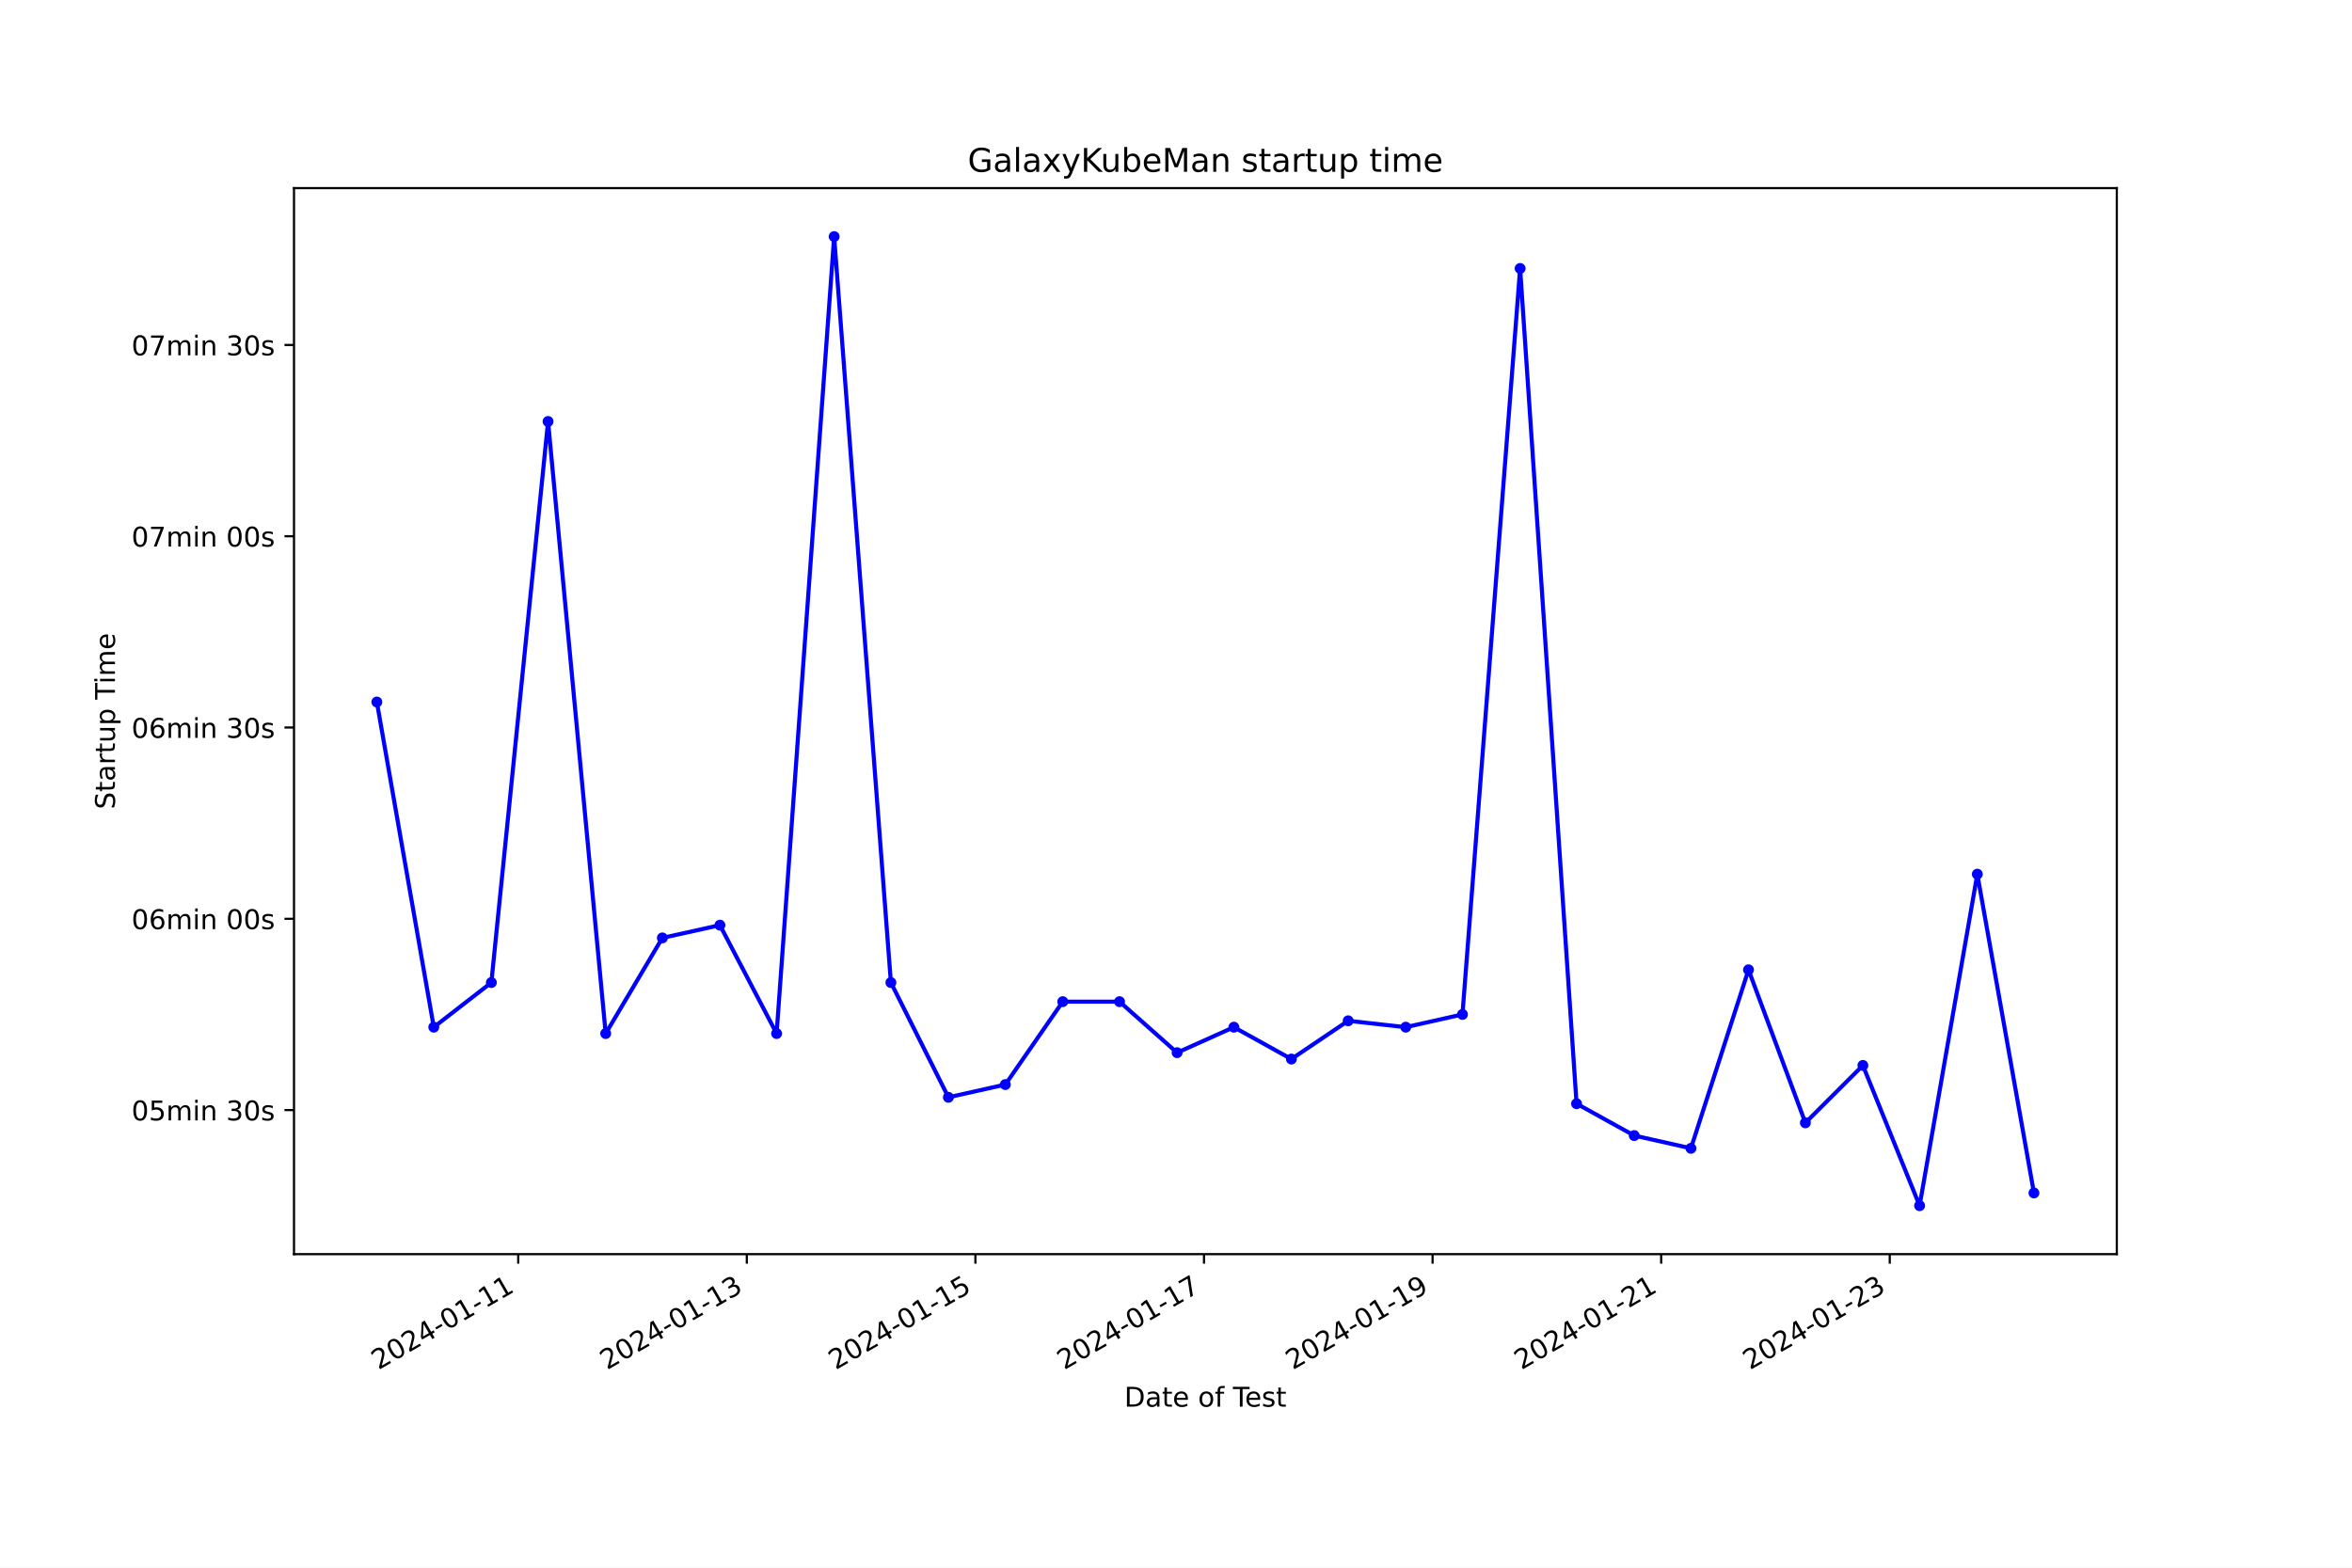
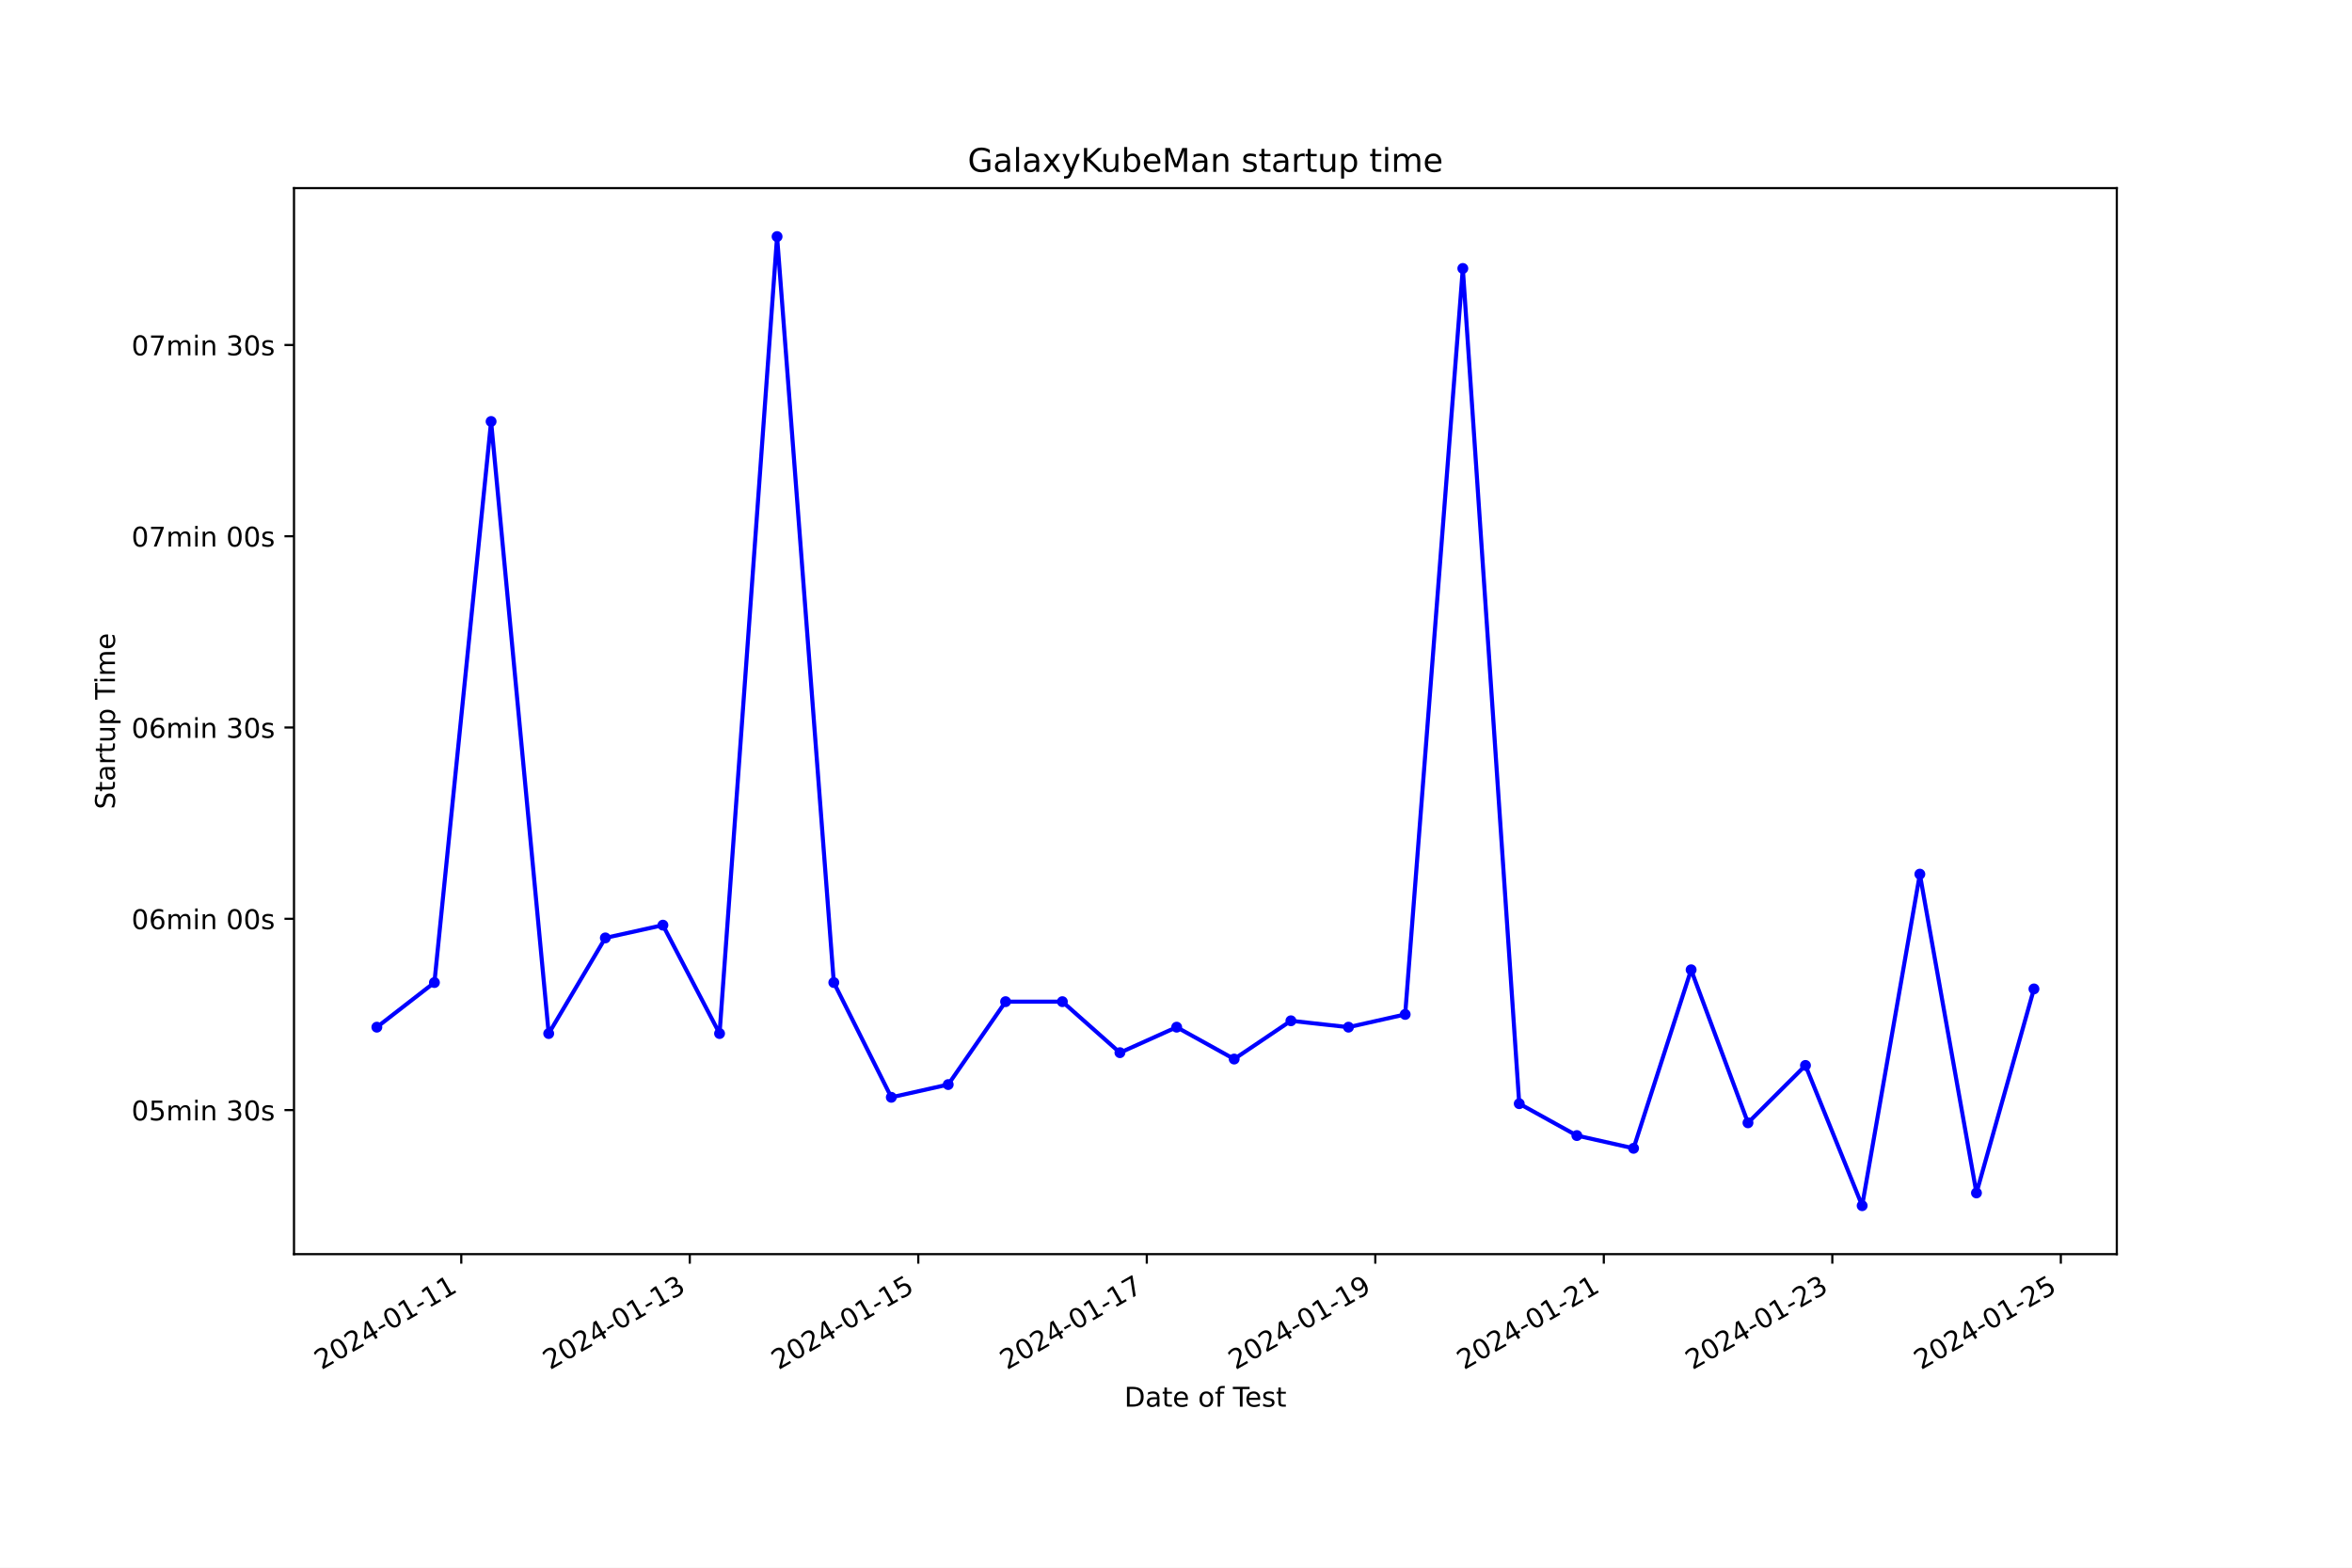
<svg xmlns="http://www.w3.org/2000/svg" xmlns:xlink="http://www.w3.org/1999/xlink" width="864pt" height="576pt" viewBox="0 0 864 576" version="1.1">
  <defs>
    <style type="text/css">*{stroke-linejoin: round; stroke-linecap: butt}</style>
  </defs>
  <g id="figure_1">
    <g id="patch_1">
      <path d="M 0 576  L 864 576  L 864 0  L 0 0  z " style="fill: #ffffff" />
    </g>
    <g id="axes_1">
      <g id="patch_2">
        <path d="M 108 460.8  L 777.6 460.8  L 777.6 69.12  L 108 69.12  z " style="fill: #ffffff" />
      </g>
      <g id="matplotlib.axis_1">
        <g id="xtick_1">
          <g id="line2d_1">
            <defs>
-               <path id="mdf8d9b56cc" d="M 0 0  L 0 3.5  " style="stroke: #000000; stroke-width: 0.8" />
+               <path id="m8e2a1b8f1f" d="M 0 0  L 0 3.5  " style="stroke: #000000; stroke-width: 0.8" />
            </defs>
            <g>
-               <use xlink:href="#mdf8d9b56cc" x="190.368" y="460.8" style="stroke: #000000; stroke-width: 0.8" />
+               <use xlink:href="#m8e2a1b8f1f" x="169.446" y="460.8" style="stroke: #000000; stroke-width: 0.8" />
            </g>
          </g>
          <g id="text_1">
-             <g transform="translate(138.9986 503.4383) rotate(-30) scale(0.1 -0.1)">
+             <g transform="translate(118.0763 503.4383) rotate(-30) scale(0.1 -0.1)">
              <defs>
                <path id="DejaVuSans-32" d="M 1228 531  L 3431 531  L 3431 0  L 469 0  L 469 531  Q 828 903 1448 1529  Q 2069 2156 2228 2338  Q 2531 2678 2651 2914  Q 2772 3150 2772 3378  Q 2772 3750 2511 3984  Q 2250 4219 1831 4219  Q 1534 4219 1204 4116  Q 875 4013 500 3803  L 500 4441  Q 881 4594 1212 4672  Q 1544 4750 1819 4750  Q 2544 4750 2975 4387  Q 3406 4025 3406 3419  Q 3406 3131 3298 2873  Q 3191 2616 2906 2266  Q 2828 2175 2409 1742  Q 1991 1309 1228 531  z " transform="scale(0.015625)" />
                <path id="DejaVuSans-30" d="M 2034 4250  Q 1547 4250 1301 3770  Q 1056 3291 1056 2328  Q 1056 1369 1301 889  Q 1547 409 2034 409  Q 2525 409 2770 889  Q 3016 1369 3016 2328  Q 3016 3291 2770 3770  Q 2525 4250 2034 4250  z M 2034 4750  Q 2819 4750 3233 4129  Q 3647 3509 3647 2328  Q 3647 1150 3233 529  Q 2819 -91 2034 -91  Q 1250 -91 836 529  Q 422 1150 422 2328  Q 422 3509 836 4129  Q 1250 4750 2034 4750  z " transform="scale(0.015625)" />
                <path id="DejaVuSans-34" d="M 2419 4116  L 825 1625  L 2419 1625  L 2419 4116  z M 2253 4666  L 3047 4666  L 3047 1625  L 3713 1625  L 3713 1100  L 3047 1100  L 3047 0  L 2419 0  L 2419 1100  L 313 1100  L 313 1709  L 2253 4666  z " transform="scale(0.015625)" />
                <path id="DejaVuSans-2d" d="M 313 2009  L 1997 2009  L 1997 1497  L 313 1497  L 313 2009  z " transform="scale(0.015625)" />
                <path id="DejaVuSans-31" d="M 794 531  L 1825 531  L 1825 4091  L 703 3866  L 703 4441  L 1819 4666  L 2450 4666  L 2450 531  L 3481 531  L 3481 0  L 794 0  L 794 531  z " transform="scale(0.015625)" />
              </defs>
              <use xlink:href="#DejaVuSans-32" />
              <use xlink:href="#DejaVuSans-30" x="63.623" />
              <use xlink:href="#DejaVuSans-32" x="127.246" />
              <use xlink:href="#DejaVuSans-34" x="190.869" />
              <use xlink:href="#DejaVuSans-2d" x="254.492" />
              <use xlink:href="#DejaVuSans-30" x="290.576" />
              <use xlink:href="#DejaVuSans-31" x="354.199" />
              <use xlink:href="#DejaVuSans-2d" x="417.822" />
              <use xlink:href="#DejaVuSans-31" x="453.906" />
              <use xlink:href="#DejaVuSans-31" x="517.529" />
            </g>
          </g>
        </g>
        <g id="xtick_2">
          <g id="line2d_2">
            <g>
-               <use xlink:href="#mdf8d9b56cc" x="274.339" y="460.8" style="stroke: #000000; stroke-width: 0.8" />
+               <use xlink:href="#m8e2a1b8f1f" x="253.387" y="460.8" style="stroke: #000000; stroke-width: 0.8" />
            </g>
          </g>
          <g id="text_2">
-             <g transform="translate(222.9695 503.4383) rotate(-30) scale(0.1 -0.1)">
+             <g transform="translate(202.018 503.4383) rotate(-30) scale(0.1 -0.1)">
              <defs>
                <path id="DejaVuSans-33" d="M 2597 2516  Q 3050 2419 3304 2112  Q 3559 1806 3559 1356  Q 3559 666 3084 287  Q 2609 -91 1734 -91  Q 1441 -91 1130 -33  Q 819 25 488 141  L 488 750  Q 750 597 1062 519  Q 1375 441 1716 441  Q 2309 441 2620 675  Q 2931 909 2931 1356  Q 2931 1769 2642 2001  Q 2353 2234 1838 2234  L 1294 2234  L 1294 2753  L 1863 2753  Q 2328 2753 2575 2939  Q 2822 3125 2822 3475  Q 2822 3834 2567 4026  Q 2313 4219 1838 4219  Q 1578 4219 1281 4162  Q 984 4106 628 3988  L 628 4550  Q 988 4650 1302 4700  Q 1616 4750 1894 4750  Q 2613 4750 3031 4423  Q 3450 4097 3450 3541  Q 3450 3153 3228 2886  Q 3006 2619 2597 2516  z " transform="scale(0.015625)" />
              </defs>
              <use xlink:href="#DejaVuSans-32" />
              <use xlink:href="#DejaVuSans-30" x="63.623" />
              <use xlink:href="#DejaVuSans-32" x="127.246" />
              <use xlink:href="#DejaVuSans-34" x="190.869" />
              <use xlink:href="#DejaVuSans-2d" x="254.492" />
              <use xlink:href="#DejaVuSans-30" x="290.576" />
              <use xlink:href="#DejaVuSans-31" x="354.199" />
              <use xlink:href="#DejaVuSans-2d" x="417.822" />
              <use xlink:href="#DejaVuSans-31" x="453.906" />
              <use xlink:href="#DejaVuSans-33" x="517.529" />
            </g>
          </g>
        </g>
        <g id="xtick_3">
          <g id="line2d_3">
            <g>
-               <use xlink:href="#mdf8d9b56cc" x="358.31" y="460.8" style="stroke: #000000; stroke-width: 0.8" />
+               <use xlink:href="#m8e2a1b8f1f" x="337.329" y="460.8" style="stroke: #000000; stroke-width: 0.8" />
            </g>
          </g>
          <g id="text_3">
-             <g transform="translate(306.9404 503.4383) rotate(-30) scale(0.1 -0.1)">
+             <g transform="translate(285.9598 503.4383) rotate(-30) scale(0.1 -0.1)">
              <defs>
                <path id="DejaVuSans-35" d="M 691 4666  L 3169 4666  L 3169 4134  L 1269 4134  L 1269 2991  Q 1406 3038 1543 3061  Q 1681 3084 1819 3084  Q 2600 3084 3056 2656  Q 3513 2228 3513 1497  Q 3513 744 3044 326  Q 2575 -91 1722 -91  Q 1428 -91 1123 -41  Q 819 9 494 109  L 494 744  Q 775 591 1075 516  Q 1375 441 1709 441  Q 2250 441 2565 725  Q 2881 1009 2881 1497  Q 2881 1984 2565 2268  Q 2250 2553 1709 2553  Q 1456 2553 1204 2497  Q 953 2441 691 2322  L 691 4666  z " transform="scale(0.015625)" />
              </defs>
              <use xlink:href="#DejaVuSans-32" />
              <use xlink:href="#DejaVuSans-30" x="63.623" />
              <use xlink:href="#DejaVuSans-32" x="127.246" />
              <use xlink:href="#DejaVuSans-34" x="190.869" />
              <use xlink:href="#DejaVuSans-2d" x="254.492" />
              <use xlink:href="#DejaVuSans-30" x="290.576" />
              <use xlink:href="#DejaVuSans-31" x="354.199" />
              <use xlink:href="#DejaVuSans-2d" x="417.822" />
              <use xlink:href="#DejaVuSans-31" x="453.906" />
              <use xlink:href="#DejaVuSans-35" x="517.529" />
            </g>
          </g>
        </g>
        <g id="xtick_4">
          <g id="line2d_4">
            <g>
-               <use xlink:href="#mdf8d9b56cc" x="442.281" y="460.8" style="stroke: #000000; stroke-width: 0.8" />
+               <use xlink:href="#m8e2a1b8f1f" x="421.271" y="460.8" style="stroke: #000000; stroke-width: 0.8" />
            </g>
          </g>
          <g id="text_4">
-             <g transform="translate(390.9113 503.4383) rotate(-30) scale(0.1 -0.1)">
+             <g transform="translate(369.9015 503.4383) rotate(-30) scale(0.1 -0.1)">
              <defs>
                <path id="DejaVuSans-37" d="M 525 4666  L 3525 4666  L 3525 4397  L 1831 0  L 1172 0  L 2766 4134  L 525 4134  L 525 4666  z " transform="scale(0.015625)" />
              </defs>
              <use xlink:href="#DejaVuSans-32" />
              <use xlink:href="#DejaVuSans-30" x="63.623" />
              <use xlink:href="#DejaVuSans-32" x="127.246" />
              <use xlink:href="#DejaVuSans-34" x="190.869" />
              <use xlink:href="#DejaVuSans-2d" x="254.492" />
              <use xlink:href="#DejaVuSans-30" x="290.576" />
              <use xlink:href="#DejaVuSans-31" x="354.199" />
              <use xlink:href="#DejaVuSans-2d" x="417.822" />
              <use xlink:href="#DejaVuSans-31" x="453.906" />
              <use xlink:href="#DejaVuSans-37" x="517.529" />
            </g>
          </g>
        </g>
        <g id="xtick_5">
          <g id="line2d_5">
            <g>
-               <use xlink:href="#mdf8d9b56cc" x="526.252" y="460.8" style="stroke: #000000; stroke-width: 0.8" />
+               <use xlink:href="#m8e2a1b8f1f" x="505.213" y="460.8" style="stroke: #000000; stroke-width: 0.8" />
            </g>
          </g>
          <g id="text_5">
-             <g transform="translate(474.8822 503.4383) rotate(-30) scale(0.1 -0.1)">
+             <g transform="translate(453.8433 503.4383) rotate(-30) scale(0.1 -0.1)">
              <defs>
                <path id="DejaVuSans-39" d="M 703 97  L 703 672  Q 941 559 1184 500  Q 1428 441 1663 441  Q 2288 441 2617 861  Q 2947 1281 2994 2138  Q 2813 1869 2534 1725  Q 2256 1581 1919 1581  Q 1219 1581 811 2004  Q 403 2428 403 3163  Q 403 3881 828 4315  Q 1253 4750 1959 4750  Q 2769 4750 3195 4129  Q 3622 3509 3622 2328  Q 3622 1225 3098 567  Q 2575 -91 1691 -91  Q 1453 -91 1209 -44  Q 966 3 703 97  z M 1959 2075  Q 2384 2075 2632 2365  Q 2881 2656 2881 3163  Q 2881 3666 2632 3958  Q 2384 4250 1959 4250  Q 1534 4250 1286 3958  Q 1038 3666 1038 3163  Q 1038 2656 1286 2365  Q 1534 2075 1959 2075  z " transform="scale(0.015625)" />
              </defs>
              <use xlink:href="#DejaVuSans-32" />
              <use xlink:href="#DejaVuSans-30" x="63.623" />
              <use xlink:href="#DejaVuSans-32" x="127.246" />
              <use xlink:href="#DejaVuSans-34" x="190.869" />
              <use xlink:href="#DejaVuSans-2d" x="254.492" />
              <use xlink:href="#DejaVuSans-30" x="290.576" />
              <use xlink:href="#DejaVuSans-31" x="354.199" />
              <use xlink:href="#DejaVuSans-2d" x="417.822" />
              <use xlink:href="#DejaVuSans-31" x="453.906" />
              <use xlink:href="#DejaVuSans-39" x="517.529" />
            </g>
          </g>
        </g>
        <g id="xtick_6">
          <g id="line2d_6">
            <g>
-               <use xlink:href="#mdf8d9b56cc" x="610.223" y="460.8" style="stroke: #000000; stroke-width: 0.8" />
+               <use xlink:href="#m8e2a1b8f1f" x="589.154" y="460.8" style="stroke: #000000; stroke-width: 0.8" />
            </g>
          </g>
          <g id="text_6">
-             <g transform="translate(558.8531 503.4383) rotate(-30) scale(0.1 -0.1)">
+             <g transform="translate(537.785 503.4383) rotate(-30) scale(0.1 -0.1)">
              <use xlink:href="#DejaVuSans-32" />
              <use xlink:href="#DejaVuSans-30" x="63.623" />
              <use xlink:href="#DejaVuSans-32" x="127.246" />
              <use xlink:href="#DejaVuSans-34" x="190.869" />
              <use xlink:href="#DejaVuSans-2d" x="254.492" />
              <use xlink:href="#DejaVuSans-30" x="290.576" />
              <use xlink:href="#DejaVuSans-31" x="354.199" />
              <use xlink:href="#DejaVuSans-2d" x="417.822" />
              <use xlink:href="#DejaVuSans-32" x="453.906" />
              <use xlink:href="#DejaVuSans-31" x="517.529" />
            </g>
          </g>
        </g>
        <g id="xtick_7">
          <g id="line2d_7">
            <g>
-               <use xlink:href="#mdf8d9b56cc" x="694.193" y="460.8" style="stroke: #000000; stroke-width: 0.8" />
+               <use xlink:href="#m8e2a1b8f1f" x="673.096" y="460.8" style="stroke: #000000; stroke-width: 0.8" />
            </g>
          </g>
          <g id="text_7">
-             <g transform="translate(642.824 503.4383) rotate(-30) scale(0.1 -0.1)">
+             <g transform="translate(621.7268 503.4383) rotate(-30) scale(0.1 -0.1)">
              <use xlink:href="#DejaVuSans-32" />
              <use xlink:href="#DejaVuSans-30" x="63.623" />
              <use xlink:href="#DejaVuSans-32" x="127.246" />
              <use xlink:href="#DejaVuSans-34" x="190.869" />
              <use xlink:href="#DejaVuSans-2d" x="254.492" />
              <use xlink:href="#DejaVuSans-30" x="290.576" />
              <use xlink:href="#DejaVuSans-31" x="354.199" />
              <use xlink:href="#DejaVuSans-2d" x="417.822" />
              <use xlink:href="#DejaVuSans-32" x="453.906" />
              <use xlink:href="#DejaVuSans-33" x="517.529" />
            </g>
          </g>
        </g>
-         <g id="text_8">
+         <g id="xtick_8">
+           <g id="line2d_8">
+             <g>
+               <use xlink:href="#m8e2a1b8f1f" x="757.038" y="460.8" style="stroke: #000000; stroke-width: 0.8" />
+             </g>
+           </g>
+           <g id="text_8">
+             <g transform="translate(705.6685 503.4383) rotate(-30) scale(0.1 -0.1)">
+               <use xlink:href="#DejaVuSans-32" />
+               <use xlink:href="#DejaVuSans-30" x="63.623" />
+               <use xlink:href="#DejaVuSans-32" x="127.246" />
+               <use xlink:href="#DejaVuSans-34" x="190.869" />
+               <use xlink:href="#DejaVuSans-2d" x="254.492" />
+               <use xlink:href="#DejaVuSans-30" x="290.576" />
+               <use xlink:href="#DejaVuSans-31" x="354.199" />
+               <use xlink:href="#DejaVuSans-2d" x="417.822" />
+               <use xlink:href="#DejaVuSans-32" x="453.906" />
+               <use xlink:href="#DejaVuSans-35" x="517.529" />
+             </g>
+           </g>
+         </g>
+         <g id="text_9">
          <g transform="translate(413.0063 516.8378) scale(0.1 -0.1)">
            <defs>
              <path id="DejaVuSans-44" d="M 1259 4147  L 1259 519  L 2022 519  Q 2988 519 3436 956  Q 3884 1394 3884 2338  Q 3884 3275 3436 3711  Q 2988 4147 2022 4147  L 1259 4147  z M 628 4666  L 1925 4666  Q 3281 4666 3915 4102  Q 4550 3538 4550 2338  Q 4550 1131 3912 565  Q 3275 0 1925 0  L 628 0  L 628 4666  z " transform="scale(0.015625)" />
              <path id="DejaVuSans-61" d="M 2194 1759  Q 1497 1759 1228 1600  Q 959 1441 959 1056  Q 959 750 1161 570  Q 1363 391 1709 391  Q 2188 391 2477 730  Q 2766 1069 2766 1631  L 2766 1759  L 2194 1759  z M 3341 1997  L 3341 0  L 2766 0  L 2766 531  Q 2569 213 2275 61  Q 1981 -91 1556 -91  Q 1019 -91 701 211  Q 384 513 384 1019  Q 384 1609 779 1909  Q 1175 2209 1959 2209  L 2766 2209  L 2766 2266  Q 2766 2663 2505 2880  Q 2244 3097 1772 3097  Q 1472 3097 1187 3025  Q 903 2953 641 2809  L 641 3341  Q 956 3463 1253 3523  Q 1550 3584 1831 3584  Q 2591 3584 2966 3190  Q 3341 2797 3341 1997  z " transform="scale(0.015625)" />
              <path id="DejaVuSans-74" d="M 1172 4494  L 1172 3500  L 2356 3500  L 2356 3053  L 1172 3053  L 1172 1153  Q 1172 725 1289 603  Q 1406 481 1766 481  L 2356 481  L 2356 0  L 1766 0  Q 1100 0 847 248  Q 594 497 594 1153  L 594 3053  L 172 3053  L 172 3500  L 594 3500  L 594 4494  L 1172 4494  z " transform="scale(0.015625)" />
              <path id="DejaVuSans-65" d="M 3597 1894  L 3597 1613  L 953 1613  Q 991 1019 1311 708  Q 1631 397 2203 397  Q 2534 397 2845 478  Q 3156 559 3463 722  L 3463 178  Q 3153 47 2828 -22  Q 2503 -91 2169 -91  Q 1331 -91 842 396  Q 353 884 353 1716  Q 353 2575 817 3079  Q 1281 3584 2069 3584  Q 2775 3584 3186 3129  Q 3597 2675 3597 1894  z M 3022 2063  Q 3016 2534 2758 2815  Q 2500 3097 2075 3097  Q 1594 3097 1305 2825  Q 1016 2553 972 2059  L 3022 2063  z " transform="scale(0.015625)" />
              <path id="DejaVuSans-20" transform="scale(0.015625)" />
              <path id="DejaVuSans-6f" d="M 1959 3097  Q 1497 3097 1228 2736  Q 959 2375 959 1747  Q 959 1119 1226 758  Q 1494 397 1959 397  Q 2419 397 2687 759  Q 2956 1122 2956 1747  Q 2956 2369 2687 2733  Q 2419 3097 1959 3097  z M 1959 3584  Q 2709 3584 3137 3096  Q 3566 2609 3566 1747  Q 3566 888 3137 398  Q 2709 -91 1959 -91  Q 1206 -91 779 398  Q 353 888 353 1747  Q 353 2609 779 3096  Q 1206 3584 1959 3584  z " transform="scale(0.015625)" />
              <path id="DejaVuSans-66" d="M 2375 4863  L 2375 4384  L 1825 4384  Q 1516 4384 1395 4259  Q 1275 4134 1275 3809  L 1275 3500  L 2222 3500  L 2222 3053  L 1275 3053  L 1275 0  L 697 0  L 697 3053  L 147 3053  L 147 3500  L 697 3500  L 697 3744  Q 697 4328 969 4595  Q 1241 4863 1831 4863  L 2375 4863  z " transform="scale(0.015625)" />
              <path id="DejaVuSans-54" d="M -19 4666  L 3928 4666  L 3928 4134  L 2272 4134  L 2272 0  L 1638 0  L 1638 4134  L -19 4134  L -19 4666  z " transform="scale(0.015625)" />
              <path id="DejaVuSans-73" d="M 2834 3397  L 2834 2853  Q 2591 2978 2328 3040  Q 2066 3103 1784 3103  Q 1356 3103 1142 2972  Q 928 2841 928 2578  Q 928 2378 1081 2264  Q 1234 2150 1697 2047  L 1894 2003  Q 2506 1872 2764 1633  Q 3022 1394 3022 966  Q 3022 478 2636 193  Q 2250 -91 1575 -91  Q 1294 -91 989 -36  Q 684 19 347 128  L 347 722  Q 666 556 975 473  Q 1284 391 1588 391  Q 1994 391 2212 530  Q 2431 669 2431 922  Q 2431 1156 2273 1281  Q 2116 1406 1581 1522  L 1381 1569  Q 847 1681 609 1914  Q 372 2147 372 2553  Q 372 3047 722 3315  Q 1072 3584 1716 3584  Q 2034 3584 2315 3537  Q 2597 3491 2834 3397  z " transform="scale(0.015625)" />
            </defs>
            <use xlink:href="#DejaVuSans-44" />
            <use xlink:href="#DejaVuSans-61" x="77.002" />
            <use xlink:href="#DejaVuSans-74" x="138.281" />
            <use xlink:href="#DejaVuSans-65" x="177.49" />
            <use xlink:href="#DejaVuSans-20" x="239.014" />
            <use xlink:href="#DejaVuSans-6f" x="270.801" />
            <use xlink:href="#DejaVuSans-66" x="331.982" />
            <use xlink:href="#DejaVuSans-20" x="367.188" />
            <use xlink:href="#DejaVuSans-54" x="398.975" />
            <use xlink:href="#DejaVuSans-65" x="443.059" />
            <use xlink:href="#DejaVuSans-73" x="504.582" />
            <use xlink:href="#DejaVuSans-74" x="556.682" />
          </g>
        </g>
      </g>
      <g id="matplotlib.axis_2">
        <g id="ytick_1">
-           <g id="line2d_8">
+           <g id="line2d_9">
            <defs>
-               <path id="mbb9f3e5987" d="M 0 0  L -3.5 0  " style="stroke: #000000; stroke-width: 0.8" />
+               <path id="me7928e5fbc" d="M 0 0  L -3.5 0  " style="stroke: #000000; stroke-width: 0.8" />
            </defs>
            <g>
-               <use xlink:href="#mbb9f3e5987" x="108" y="407.858" style="stroke: #000000; stroke-width: 0.8" />
-             </g>
-           </g>
-           <g id="text_9">
+               <use xlink:href="#me7928e5fbc" x="108" y="407.858" style="stroke: #000000; stroke-width: 0.8" />
+             </g>
+           </g>
+           <g id="text_10">
            <g transform="translate(48.30625 411.6568) scale(0.1 -0.1)">
              <defs>
                <path id="DejaVuSans-6d" d="M 3328 2828  Q 3544 3216 3844 3400  Q 4144 3584 4550 3584  Q 5097 3584 5394 3201  Q 5691 2819 5691 2113  L 5691 0  L 5113 0  L 5113 2094  Q 5113 2597 4934 2840  Q 4756 3084 4391 3084  Q 3944 3084 3684 2787  Q 3425 2491 3425 1978  L 3425 0  L 2847 0  L 2847 2094  Q 2847 2600 2669 2842  Q 2491 3084 2119 3084  Q 1678 3084 1418 2786  Q 1159 2488 1159 1978  L 1159 0  L 581 0  L 581 3500  L 1159 3500  L 1159 2956  Q 1356 3278 1631 3431  Q 1906 3584 2284 3584  Q 2666 3584 2933 3390  Q 3200 3197 3328 2828  z " transform="scale(0.015625)" />
                <path id="DejaVuSans-69" d="M 603 3500  L 1178 3500  L 1178 0  L 603 0  L 603 3500  z M 603 4863  L 1178 4863  L 1178 4134  L 603 4134  L 603 4863  z " transform="scale(0.015625)" />
                <path id="DejaVuSans-6e" d="M 3513 2113  L 3513 0  L 2938 0  L 2938 2094  Q 2938 2591 2744 2837  Q 2550 3084 2163 3084  Q 1697 3084 1428 2787  Q 1159 2491 1159 1978  L 1159 0  L 581 0  L 581 3500  L 1159 3500  L 1159 2956  Q 1366 3272 1645 3428  Q 1925 3584 2291 3584  Q 2894 3584 3203 3211  Q 3513 2838 3513 2113  z " transform="scale(0.015625)" />
              </defs>
              <use xlink:href="#DejaVuSans-30" />
              <use xlink:href="#DejaVuSans-35" x="63.623" />
              <use xlink:href="#DejaVuSans-6d" x="127.246" />
              <use xlink:href="#DejaVuSans-69" x="224.658" />
              <use xlink:href="#DejaVuSans-6e" x="252.441" />
              <use xlink:href="#DejaVuSans-20" x="315.82" />
              <use xlink:href="#DejaVuSans-33" x="347.607" />
              <use xlink:href="#DejaVuSans-30" x="411.23" />
              <use xlink:href="#DejaVuSans-73" x="474.854" />
            </g>
          </g>
        </g>
        <g id="ytick_2">
-           <g id="line2d_9">
-             <g>
-               <use xlink:href="#mbb9f3e5987" x="108" y="337.58" style="stroke: #000000; stroke-width: 0.8" />
-             </g>
-           </g>
-           <g id="text_10">
+           <g id="line2d_10">
+             <g>
+               <use xlink:href="#me7928e5fbc" x="108" y="337.58" style="stroke: #000000; stroke-width: 0.8" />
+             </g>
+           </g>
+           <g id="text_11">
            <g transform="translate(48.30625 341.3793) scale(0.1 -0.1)">
              <defs>
                <path id="DejaVuSans-36" d="M 2113 2584  Q 1688 2584 1439 2293  Q 1191 2003 1191 1497  Q 1191 994 1439 701  Q 1688 409 2113 409  Q 2538 409 2786 701  Q 3034 994 3034 1497  Q 3034 2003 2786 2293  Q 2538 2584 2113 2584  z M 3366 4563  L 3366 3988  Q 3128 4100 2886 4159  Q 2644 4219 2406 4219  Q 1781 4219 1451 3797  Q 1122 3375 1075 2522  Q 1259 2794 1537 2939  Q 1816 3084 2150 3084  Q 2853 3084 3261 2657  Q 3669 2231 3669 1497  Q 3669 778 3244 343  Q 2819 -91 2113 -91  Q 1303 -91 875 529  Q 447 1150 447 2328  Q 447 3434 972 4092  Q 1497 4750 2381 4750  Q 2619 4750 2861 4703  Q 3103 4656 3366 4563  z " transform="scale(0.015625)" />
              </defs>
              <use xlink:href="#DejaVuSans-30" />
              <use xlink:href="#DejaVuSans-36" x="63.623" />
              <use xlink:href="#DejaVuSans-6d" x="127.246" />
              <use xlink:href="#DejaVuSans-69" x="224.658" />
              <use xlink:href="#DejaVuSans-6e" x="252.441" />
              <use xlink:href="#DejaVuSans-20" x="315.82" />
              <use xlink:href="#DejaVuSans-30" x="347.607" />
              <use xlink:href="#DejaVuSans-30" x="411.23" />
              <use xlink:href="#DejaVuSans-73" x="474.854" />
            </g>
          </g>
        </g>
        <g id="ytick_3">
-           <g id="line2d_10">
-             <g>
-               <use xlink:href="#mbb9f3e5987" x="108" y="267.303" style="stroke: #000000; stroke-width: 0.8" />
-             </g>
-           </g>
-           <g id="text_11">
+           <g id="line2d_11">
+             <g>
+               <use xlink:href="#me7928e5fbc" x="108" y="267.303" style="stroke: #000000; stroke-width: 0.8" />
+             </g>
+           </g>
+           <g id="text_12">
            <g transform="translate(48.30625 271.1018) scale(0.1 -0.1)">
              <use xlink:href="#DejaVuSans-30" />
              <use xlink:href="#DejaVuSans-36" x="63.623" />
              <use xlink:href="#DejaVuSans-6d" x="127.246" />
              <use xlink:href="#DejaVuSans-69" x="224.658" />
              <use xlink:href="#DejaVuSans-6e" x="252.441" />
              <use xlink:href="#DejaVuSans-20" x="315.82" />
              <use xlink:href="#DejaVuSans-33" x="347.607" />
              <use xlink:href="#DejaVuSans-30" x="411.23" />
              <use xlink:href="#DejaVuSans-73" x="474.854" />
            </g>
          </g>
        </g>
        <g id="ytick_4">
-           <g id="line2d_11">
-             <g>
-               <use xlink:href="#mbb9f3e5987" x="108" y="197.025" style="stroke: #000000; stroke-width: 0.8" />
-             </g>
-           </g>
-           <g id="text_12">
+           <g id="line2d_12">
+             <g>
+               <use xlink:href="#me7928e5fbc" x="108" y="197.025" style="stroke: #000000; stroke-width: 0.8" />
+             </g>
+           </g>
+           <g id="text_13">
            <g transform="translate(48.30625 200.8243) scale(0.1 -0.1)">
              <use xlink:href="#DejaVuSans-30" />
              <use xlink:href="#DejaVuSans-37" x="63.623" />
              <use xlink:href="#DejaVuSans-6d" x="127.246" />
              <use xlink:href="#DejaVuSans-69" x="224.658" />
              <use xlink:href="#DejaVuSans-6e" x="252.441" />
              <use xlink:href="#DejaVuSans-20" x="315.82" />
              <use xlink:href="#DejaVuSans-30" x="347.607" />
              <use xlink:href="#DejaVuSans-30" x="411.23" />
              <use xlink:href="#DejaVuSans-73" x="474.854" />
            </g>
          </g>
        </g>
        <g id="ytick_5">
-           <g id="line2d_12">
-             <g>
-               <use xlink:href="#mbb9f3e5987" x="108" y="126.748" style="stroke: #000000; stroke-width: 0.8" />
-             </g>
-           </g>
-           <g id="text_13">
+           <g id="line2d_13">
+             <g>
+               <use xlink:href="#me7928e5fbc" x="108" y="126.748" style="stroke: #000000; stroke-width: 0.8" />
+             </g>
+           </g>
+           <g id="text_14">
            <g transform="translate(48.30625 130.5468) scale(0.1 -0.1)">
              <use xlink:href="#DejaVuSans-30" />
              <use xlink:href="#DejaVuSans-37" x="63.623" />
              <use xlink:href="#DejaVuSans-6d" x="127.246" />
              <use xlink:href="#DejaVuSans-69" x="224.658" />
              <use xlink:href="#DejaVuSans-6e" x="252.441" />
              <use xlink:href="#DejaVuSans-20" x="315.82" />
              <use xlink:href="#DejaVuSans-33" x="347.607" />
              <use xlink:href="#DejaVuSans-30" x="411.23" />
              <use xlink:href="#DejaVuSans-73" x="474.854" />
            </g>
          </g>
        </g>
-         <g id="text_14">
+         <g id="text_15">
          <g transform="translate(42.22656 297.3397) rotate(-90) scale(0.1 -0.1)">
            <defs>
              <path id="DejaVuSans-53" d="M 3425 4513  L 3425 3897  Q 3066 4069 2747 4153  Q 2428 4238 2131 4238  Q 1616 4238 1336 4038  Q 1056 3838 1056 3469  Q 1056 3159 1242 3001  Q 1428 2844 1947 2747  L 2328 2669  Q 3034 2534 3370 2195  Q 3706 1856 3706 1288  Q 3706 609 3251 259  Q 2797 -91 1919 -91  Q 1588 -91 1214 -16  Q 841 59 441 206  L 441 856  Q 825 641 1194 531  Q 1563 422 1919 422  Q 2459 422 2753 634  Q 3047 847 3047 1241  Q 3047 1584 2836 1778  Q 2625 1972 2144 2069  L 1759 2144  Q 1053 2284 737 2584  Q 422 2884 422 3419  Q 422 4038 858 4394  Q 1294 4750 2059 4750  Q 2388 4750 2728 4690  Q 3069 4631 3425 4513  z " transform="scale(0.015625)" />
              <path id="DejaVuSans-72" d="M 2631 2963  Q 2534 3019 2420 3045  Q 2306 3072 2169 3072  Q 1681 3072 1420 2755  Q 1159 2438 1159 1844  L 1159 0  L 581 0  L 581 3500  L 1159 3500  L 1159 2956  Q 1341 3275 1631 3429  Q 1922 3584 2338 3584  Q 2397 3584 2469 3576  Q 2541 3569 2628 3553  L 2631 2963  z " transform="scale(0.015625)" />
              <path id="DejaVuSans-75" d="M 544 1381  L 544 3500  L 1119 3500  L 1119 1403  Q 1119 906 1312 657  Q 1506 409 1894 409  Q 2359 409 2629 706  Q 2900 1003 2900 1516  L 2900 3500  L 3475 3500  L 3475 0  L 2900 0  L 2900 538  Q 2691 219 2414 64  Q 2138 -91 1772 -91  Q 1169 -91 856 284  Q 544 659 544 1381  z M 1991 3584  L 1991 3584  z " transform="scale(0.015625)" />
              <path id="DejaVuSans-70" d="M 1159 525  L 1159 -1331  L 581 -1331  L 581 3500  L 1159 3500  L 1159 2969  Q 1341 3281 1617 3432  Q 1894 3584 2278 3584  Q 2916 3584 3314 3078  Q 3713 2572 3713 1747  Q 3713 922 3314 415  Q 2916 -91 2278 -91  Q 1894 -91 1617 61  Q 1341 213 1159 525  z M 3116 1747  Q 3116 2381 2855 2742  Q 2594 3103 2138 3103  Q 1681 3103 1420 2742  Q 1159 2381 1159 1747  Q 1159 1113 1420 752  Q 1681 391 2138 391  Q 2594 391 2855 752  Q 3116 1113 3116 1747  z " transform="scale(0.015625)" />
            </defs>
            <use xlink:href="#DejaVuSans-53" />
            <use xlink:href="#DejaVuSans-74" x="63.477" />
            <use xlink:href="#DejaVuSans-61" x="102.686" />
            <use xlink:href="#DejaVuSans-72" x="163.965" />
            <use xlink:href="#DejaVuSans-74" x="205.078" />
            <use xlink:href="#DejaVuSans-75" x="244.287" />
            <use xlink:href="#DejaVuSans-70" x="307.666" />
            <use xlink:href="#DejaVuSans-20" x="371.143" />
            <use xlink:href="#DejaVuSans-54" x="402.93" />
            <use xlink:href="#DejaVuSans-69" x="460.889" />
            <use xlink:href="#DejaVuSans-6d" x="488.672" />
            <use xlink:href="#DejaVuSans-65" x="586.084" />
          </g>
        </g>
      </g>
-       <g id="line2d_13">
-         <path d="M 747.164 438.311  L 726.359 321.182  L 705.16 442.996  L 684.329 391.46  L 663.201 412.543  L 642.308 356.321  L 621.157 421.913  L 600.323 417.228  L 579.147 405.515  L 558.414 98.637  L 537.23 372.719  L 516.395 377.404  L 495.244 375.061  L 474.39 389.117  L 453.264 377.404  L 432.404 386.774  L 411.258 368.034  L 390.393 368.034  L 369.308 398.487  L 348.396 403.172  L 327.266 361.006  L 306.42 86.924  L 285.284 379.747  L 264.463 339.923  L 243.316 344.608  L 222.497 379.747  L 201.329 154.859  L 180.5 361.006  L 159.348 377.404  L 138.436 257.932  " clip-path="url(#pa4fe25d32e)" style="fill: none; stroke: #0000ff; stroke-width: 1.5; stroke-linecap: square" />
+       <g id="line2d_14">
+         <path d="M 747.164 363.349  L 726.048 438.311  L 705.251 321.182  L 684.059 442.996  L 663.235 391.46  L 642.115 412.543  L 621.229 356.321  L 600.085 421.913  L 579.259 417.228  L 558.09 405.515  L 537.364 98.637  L 516.187 372.719  L 495.36 377.404  L 474.215 375.061  L 453.369 389.117  L 432.25 377.404  L 411.398 386.774  L 390.259 368.034  L 369.401 368.034  L 348.324 398.487  L 327.418 403.172  L 306.296 361.006  L 285.458 86.924  L 264.329 379.747  L 243.515 339.923  L 222.375 344.608  L 201.564 379.747  L 180.403 154.859  L 159.581 361.006  L 138.436 377.404  " clip-path="url(#p13fde2c96b)" style="fill: none; stroke: #0000ff; stroke-width: 1.5; stroke-linecap: square" />
        <defs>
-           <path id="m3c754c794b" d="M 0 1.5  C 0.398 1.5 0.779 1.342 1.061 1.061  C 1.342 0.779 1.5 0.398 1.5 0  C 1.5 -0.398 1.342 -0.779 1.061 -1.061  C 0.779 -1.342 0.398 -1.5 0 -1.5  C -0.398 -1.5 -0.779 -1.342 -1.061 -1.061  C -1.342 -0.779 -1.5 -0.398 -1.5 0  C -1.5 0.398 -1.342 0.779 -1.061 1.061  C -0.779 1.342 -0.398 1.5 0 1.5  z " style="stroke: #0000ff" />
+           <path id="m8f77421b33" d="M 0 1.5  C 0.398 1.5 0.779 1.342 1.061 1.061  C 1.342 0.779 1.5 0.398 1.5 0  C 1.5 -0.398 1.342 -0.779 1.061 -1.061  C 0.779 -1.342 0.398 -1.5 0 -1.5  C -0.398 -1.5 -0.779 -1.342 -1.061 -1.061  C -1.342 -0.779 -1.5 -0.398 -1.5 0  C -1.5 0.398 -1.342 0.779 -1.061 1.061  C -0.779 1.342 -0.398 1.5 0 1.5  z " style="stroke: #0000ff" />
        </defs>
-         <g clip-path="url(#pa4fe25d32e)">
-           <use xlink:href="#m3c754c794b" x="747.164" y="438.311" style="fill: #0000ff; stroke: #0000ff" />
-           <use xlink:href="#m3c754c794b" x="726.359" y="321.182" style="fill: #0000ff; stroke: #0000ff" />
-           <use xlink:href="#m3c754c794b" x="705.16" y="442.996" style="fill: #0000ff; stroke: #0000ff" />
-           <use xlink:href="#m3c754c794b" x="684.329" y="391.46" style="fill: #0000ff; stroke: #0000ff" />
-           <use xlink:href="#m3c754c794b" x="663.201" y="412.543" style="fill: #0000ff; stroke: #0000ff" />
-           <use xlink:href="#m3c754c794b" x="642.308" y="356.321" style="fill: #0000ff; stroke: #0000ff" />
-           <use xlink:href="#m3c754c794b" x="621.157" y="421.913" style="fill: #0000ff; stroke: #0000ff" />
-           <use xlink:href="#m3c754c794b" x="600.323" y="417.228" style="fill: #0000ff; stroke: #0000ff" />
-           <use xlink:href="#m3c754c794b" x="579.147" y="405.515" style="fill: #0000ff; stroke: #0000ff" />
-           <use xlink:href="#m3c754c794b" x="558.414" y="98.637" style="fill: #0000ff; stroke: #0000ff" />
-           <use xlink:href="#m3c754c794b" x="537.23" y="372.719" style="fill: #0000ff; stroke: #0000ff" />
-           <use xlink:href="#m3c754c794b" x="516.395" y="377.404" style="fill: #0000ff; stroke: #0000ff" />
-           <use xlink:href="#m3c754c794b" x="495.244" y="375.061" style="fill: #0000ff; stroke: #0000ff" />
-           <use xlink:href="#m3c754c794b" x="474.39" y="389.117" style="fill: #0000ff; stroke: #0000ff" />
-           <use xlink:href="#m3c754c794b" x="453.264" y="377.404" style="fill: #0000ff; stroke: #0000ff" />
-           <use xlink:href="#m3c754c794b" x="432.404" y="386.774" style="fill: #0000ff; stroke: #0000ff" />
-           <use xlink:href="#m3c754c794b" x="411.258" y="368.034" style="fill: #0000ff; stroke: #0000ff" />
-           <use xlink:href="#m3c754c794b" x="390.393" y="368.034" style="fill: #0000ff; stroke: #0000ff" />
-           <use xlink:href="#m3c754c794b" x="369.308" y="398.487" style="fill: #0000ff; stroke: #0000ff" />
-           <use xlink:href="#m3c754c794b" x="348.396" y="403.172" style="fill: #0000ff; stroke: #0000ff" />
-           <use xlink:href="#m3c754c794b" x="327.266" y="361.006" style="fill: #0000ff; stroke: #0000ff" />
-           <use xlink:href="#m3c754c794b" x="306.42" y="86.924" style="fill: #0000ff; stroke: #0000ff" />
-           <use xlink:href="#m3c754c794b" x="285.284" y="379.747" style="fill: #0000ff; stroke: #0000ff" />
-           <use xlink:href="#m3c754c794b" x="264.463" y="339.923" style="fill: #0000ff; stroke: #0000ff" />
-           <use xlink:href="#m3c754c794b" x="243.316" y="344.608" style="fill: #0000ff; stroke: #0000ff" />
-           <use xlink:href="#m3c754c794b" x="222.497" y="379.747" style="fill: #0000ff; stroke: #0000ff" />
-           <use xlink:href="#m3c754c794b" x="201.329" y="154.859" style="fill: #0000ff; stroke: #0000ff" />
-           <use xlink:href="#m3c754c794b" x="180.5" y="361.006" style="fill: #0000ff; stroke: #0000ff" />
-           <use xlink:href="#m3c754c794b" x="159.348" y="377.404" style="fill: #0000ff; stroke: #0000ff" />
-           <use xlink:href="#m3c754c794b" x="138.436" y="257.932" style="fill: #0000ff; stroke: #0000ff" />
+         <g clip-path="url(#p13fde2c96b)">
+           <use xlink:href="#m8f77421b33" x="747.164" y="363.349" style="fill: #0000ff; stroke: #0000ff" />
+           <use xlink:href="#m8f77421b33" x="726.048" y="438.311" style="fill: #0000ff; stroke: #0000ff" />
+           <use xlink:href="#m8f77421b33" x="705.251" y="321.182" style="fill: #0000ff; stroke: #0000ff" />
+           <use xlink:href="#m8f77421b33" x="684.059" y="442.996" style="fill: #0000ff; stroke: #0000ff" />
+           <use xlink:href="#m8f77421b33" x="663.235" y="391.46" style="fill: #0000ff; stroke: #0000ff" />
+           <use xlink:href="#m8f77421b33" x="642.115" y="412.543" style="fill: #0000ff; stroke: #0000ff" />
+           <use xlink:href="#m8f77421b33" x="621.229" y="356.321" style="fill: #0000ff; stroke: #0000ff" />
+           <use xlink:href="#m8f77421b33" x="600.085" y="421.913" style="fill: #0000ff; stroke: #0000ff" />
+           <use xlink:href="#m8f77421b33" x="579.259" y="417.228" style="fill: #0000ff; stroke: #0000ff" />
+           <use xlink:href="#m8f77421b33" x="558.09" y="405.515" style="fill: #0000ff; stroke: #0000ff" />
+           <use xlink:href="#m8f77421b33" x="537.364" y="98.637" style="fill: #0000ff; stroke: #0000ff" />
+           <use xlink:href="#m8f77421b33" x="516.187" y="372.719" style="fill: #0000ff; stroke: #0000ff" />
+           <use xlink:href="#m8f77421b33" x="495.36" y="377.404" style="fill: #0000ff; stroke: #0000ff" />
+           <use xlink:href="#m8f77421b33" x="474.215" y="375.061" style="fill: #0000ff; stroke: #0000ff" />
+           <use xlink:href="#m8f77421b33" x="453.369" y="389.117" style="fill: #0000ff; stroke: #0000ff" />
+           <use xlink:href="#m8f77421b33" x="432.25" y="377.404" style="fill: #0000ff; stroke: #0000ff" />
+           <use xlink:href="#m8f77421b33" x="411.398" y="386.774" style="fill: #0000ff; stroke: #0000ff" />
+           <use xlink:href="#m8f77421b33" x="390.259" y="368.034" style="fill: #0000ff; stroke: #0000ff" />
+           <use xlink:href="#m8f77421b33" x="369.401" y="368.034" style="fill: #0000ff; stroke: #0000ff" />
+           <use xlink:href="#m8f77421b33" x="348.324" y="398.487" style="fill: #0000ff; stroke: #0000ff" />
+           <use xlink:href="#m8f77421b33" x="327.418" y="403.172" style="fill: #0000ff; stroke: #0000ff" />
+           <use xlink:href="#m8f77421b33" x="306.296" y="361.006" style="fill: #0000ff; stroke: #0000ff" />
+           <use xlink:href="#m8f77421b33" x="285.458" y="86.924" style="fill: #0000ff; stroke: #0000ff" />
+           <use xlink:href="#m8f77421b33" x="264.329" y="379.747" style="fill: #0000ff; stroke: #0000ff" />
+           <use xlink:href="#m8f77421b33" x="243.515" y="339.923" style="fill: #0000ff; stroke: #0000ff" />
+           <use xlink:href="#m8f77421b33" x="222.375" y="344.608" style="fill: #0000ff; stroke: #0000ff" />
+           <use xlink:href="#m8f77421b33" x="201.564" y="379.747" style="fill: #0000ff; stroke: #0000ff" />
+           <use xlink:href="#m8f77421b33" x="180.403" y="154.859" style="fill: #0000ff; stroke: #0000ff" />
+           <use xlink:href="#m8f77421b33" x="159.581" y="361.006" style="fill: #0000ff; stroke: #0000ff" />
+           <use xlink:href="#m8f77421b33" x="138.436" y="377.404" style="fill: #0000ff; stroke: #0000ff" />
        </g>
      </g>
      <g id="patch_3">
        <path d="M 108 460.8  L 108 69.12  " style="fill: none; stroke: #000000; stroke-width: 0.8; stroke-linejoin: miter; stroke-linecap: square" />
      </g>
      <g id="patch_4">
        <path d="M 777.6 460.8  L 777.6 69.12  " style="fill: none; stroke: #000000; stroke-width: 0.8; stroke-linejoin: miter; stroke-linecap: square" />
      </g>
      <g id="patch_5">
        <path d="M 108 460.8  L 777.6 460.8  " style="fill: none; stroke: #000000; stroke-width: 0.8; stroke-linejoin: miter; stroke-linecap: square" />
      </g>
      <g id="patch_6">
        <path d="M 108 69.12  L 777.6 69.12  " style="fill: none; stroke: #000000; stroke-width: 0.8; stroke-linejoin: miter; stroke-linecap: square" />
      </g>
-       <g id="text_15">
+       <g id="text_16">
        <g transform="translate(355.4794 63.12) scale(0.12 -0.12)">
          <defs>
            <path id="DejaVuSans-47" d="M 3809 666  L 3809 1919  L 2778 1919  L 2778 2438  L 4434 2438  L 4434 434  Q 4069 175 3628 42  Q 3188 -91 2688 -91  Q 1594 -91 976 548  Q 359 1188 359 2328  Q 359 3472 976 4111  Q 1594 4750 2688 4750  Q 3144 4750 3555 4637  Q 3966 4525 4313 4306  L 4313 3634  Q 3963 3931 3569 4081  Q 3175 4231 2741 4231  Q 1884 4231 1454 3753  Q 1025 3275 1025 2328  Q 1025 1384 1454 906  Q 1884 428 2741 428  Q 3075 428 3337 486  Q 3600 544 3809 666  z " transform="scale(0.015625)" />
            <path id="DejaVuSans-6c" d="M 603 4863  L 1178 4863  L 1178 0  L 603 0  L 603 4863  z " transform="scale(0.015625)" />
            <path id="DejaVuSans-78" d="M 3513 3500  L 2247 1797  L 3578 0  L 2900 0  L 1881 1375  L 863 0  L 184 0  L 1544 1831  L 300 3500  L 978 3500  L 1906 2253  L 2834 3500  L 3513 3500  z " transform="scale(0.015625)" />
            <path id="DejaVuSans-79" d="M 2059 -325  Q 1816 -950 1584 -1140  Q 1353 -1331 966 -1331  L 506 -1331  L 506 -850  L 844 -850  Q 1081 -850 1212 -737  Q 1344 -625 1503 -206  L 1606 56  L 191 3500  L 800 3500  L 1894 763  L 2988 3500  L 3597 3500  L 2059 -325  z " transform="scale(0.015625)" />
            <path id="DejaVuSans-4b" d="M 628 4666  L 1259 4666  L 1259 2694  L 3353 4666  L 4166 4666  L 1850 2491  L 4331 0  L 3500 0  L 1259 2247  L 1259 0  L 628 0  L 628 4666  z " transform="scale(0.015625)" />
            <path id="DejaVuSans-62" d="M 3116 1747  Q 3116 2381 2855 2742  Q 2594 3103 2138 3103  Q 1681 3103 1420 2742  Q 1159 2381 1159 1747  Q 1159 1113 1420 752  Q 1681 391 2138 391  Q 2594 391 2855 752  Q 3116 1113 3116 1747  z M 1159 2969  Q 1341 3281 1617 3432  Q 1894 3584 2278 3584  Q 2916 3584 3314 3078  Q 3713 2572 3713 1747  Q 3713 922 3314 415  Q 2916 -91 2278 -91  Q 1894 -91 1617 61  Q 1341 213 1159 525  L 1159 0  L 581 0  L 581 4863  L 1159 4863  L 1159 2969  z " transform="scale(0.015625)" />
            <path id="DejaVuSans-4d" d="M 628 4666  L 1569 4666  L 2759 1491  L 3956 4666  L 4897 4666  L 4897 0  L 4281 0  L 4281 4097  L 3078 897  L 2444 897  L 1241 4097  L 1241 0  L 628 0  L 628 4666  z " transform="scale(0.015625)" />
          </defs>
          <use xlink:href="#DejaVuSans-47" />
          <use xlink:href="#DejaVuSans-61" x="77.49" />
          <use xlink:href="#DejaVuSans-6c" x="138.77" />
          <use xlink:href="#DejaVuSans-61" x="166.553" />
          <use xlink:href="#DejaVuSans-78" x="227.832" />
          <use xlink:href="#DejaVuSans-79" x="287.012" />
          <use xlink:href="#DejaVuSans-4b" x="346.191" />
          <use xlink:href="#DejaVuSans-75" x="406.768" />
          <use xlink:href="#DejaVuSans-62" x="470.146" />
          <use xlink:href="#DejaVuSans-65" x="533.623" />
          <use xlink:href="#DejaVuSans-4d" x="595.146" />
          <use xlink:href="#DejaVuSans-61" x="681.426" />
          <use xlink:href="#DejaVuSans-6e" x="742.705" />
          <use xlink:href="#DejaVuSans-20" x="806.084" />
          <use xlink:href="#DejaVuSans-73" x="837.871" />
          <use xlink:href="#DejaVuSans-74" x="889.971" />
          <use xlink:href="#DejaVuSans-61" x="929.18" />
          <use xlink:href="#DejaVuSans-72" x="990.459" />
          <use xlink:href="#DejaVuSans-74" x="1031.572" />
          <use xlink:href="#DejaVuSans-75" x="1070.781" />
          <use xlink:href="#DejaVuSans-70" x="1134.16" />
          <use xlink:href="#DejaVuSans-20" x="1197.637" />
          <use xlink:href="#DejaVuSans-74" x="1229.424" />
          <use xlink:href="#DejaVuSans-69" x="1268.633" />
          <use xlink:href="#DejaVuSans-6d" x="1296.416" />
          <use xlink:href="#DejaVuSans-65" x="1393.828" />
        </g>
      </g>
    </g>
  </g>
  <defs>
-     <clipPath id="pa4fe25d32e">
+     <clipPath id="p13fde2c96b">
      <rect x="108" y="69.12" width="669.6" height="391.68" />
    </clipPath>
  </defs>
</svg>
